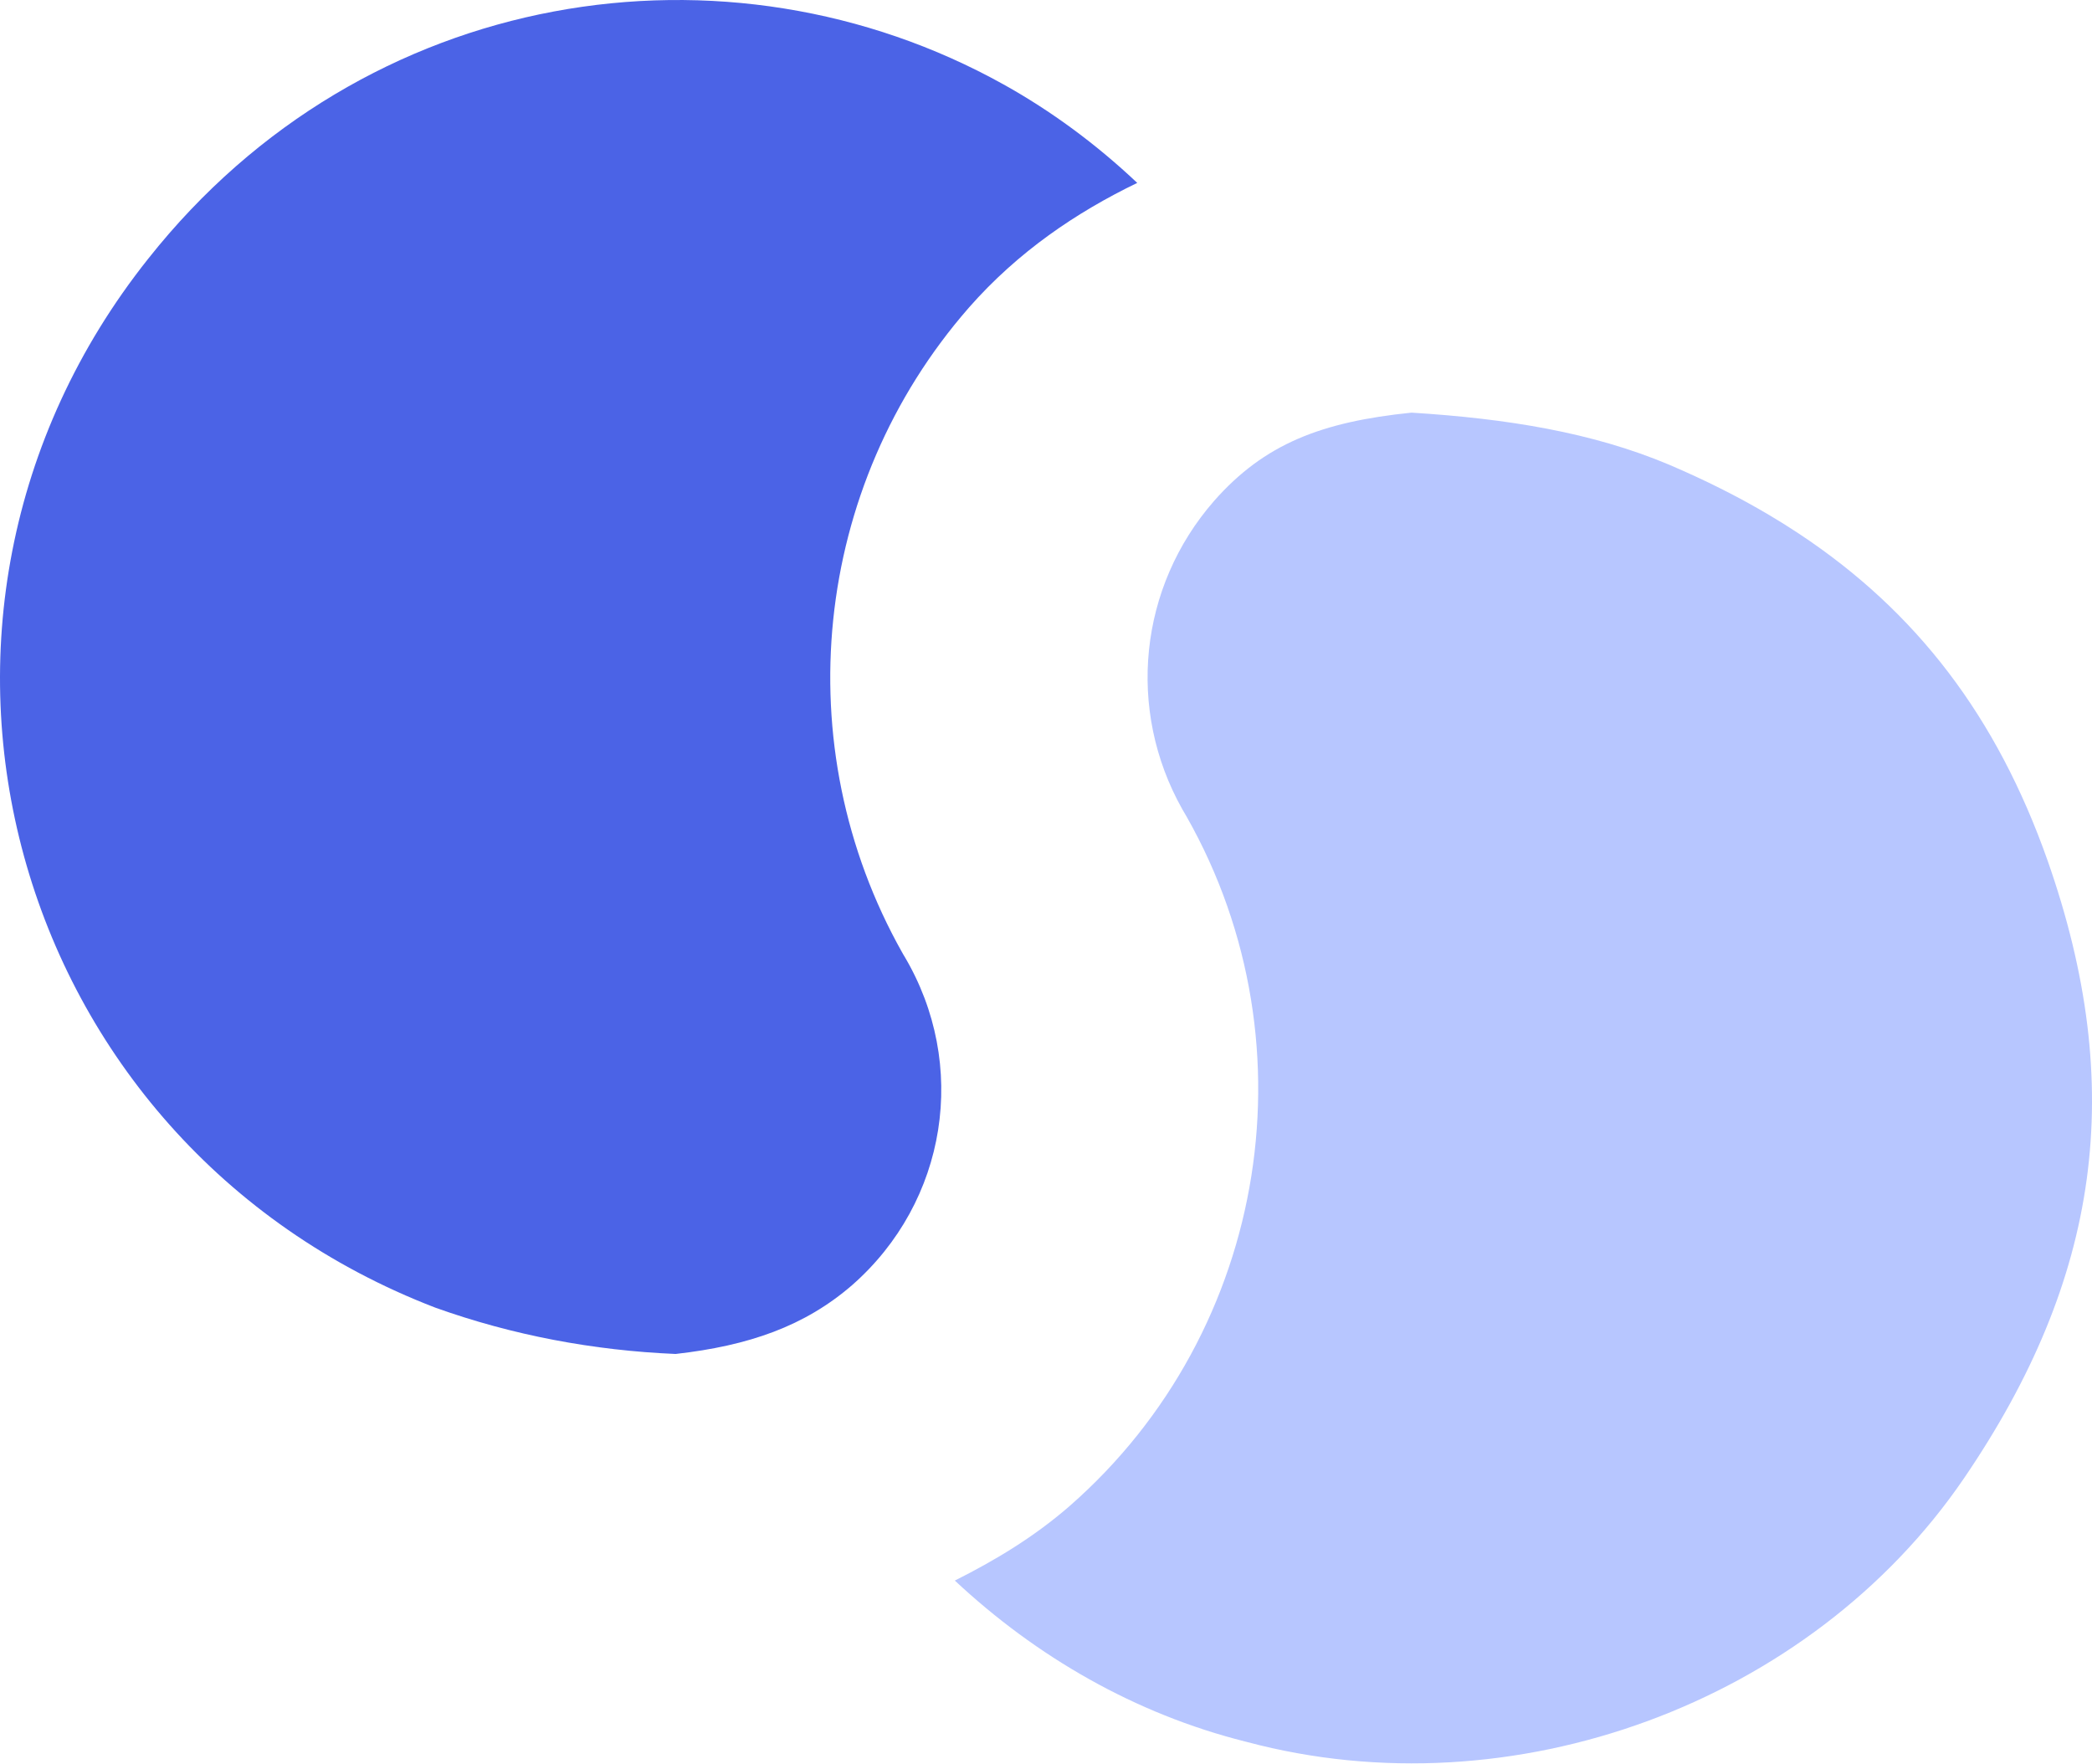
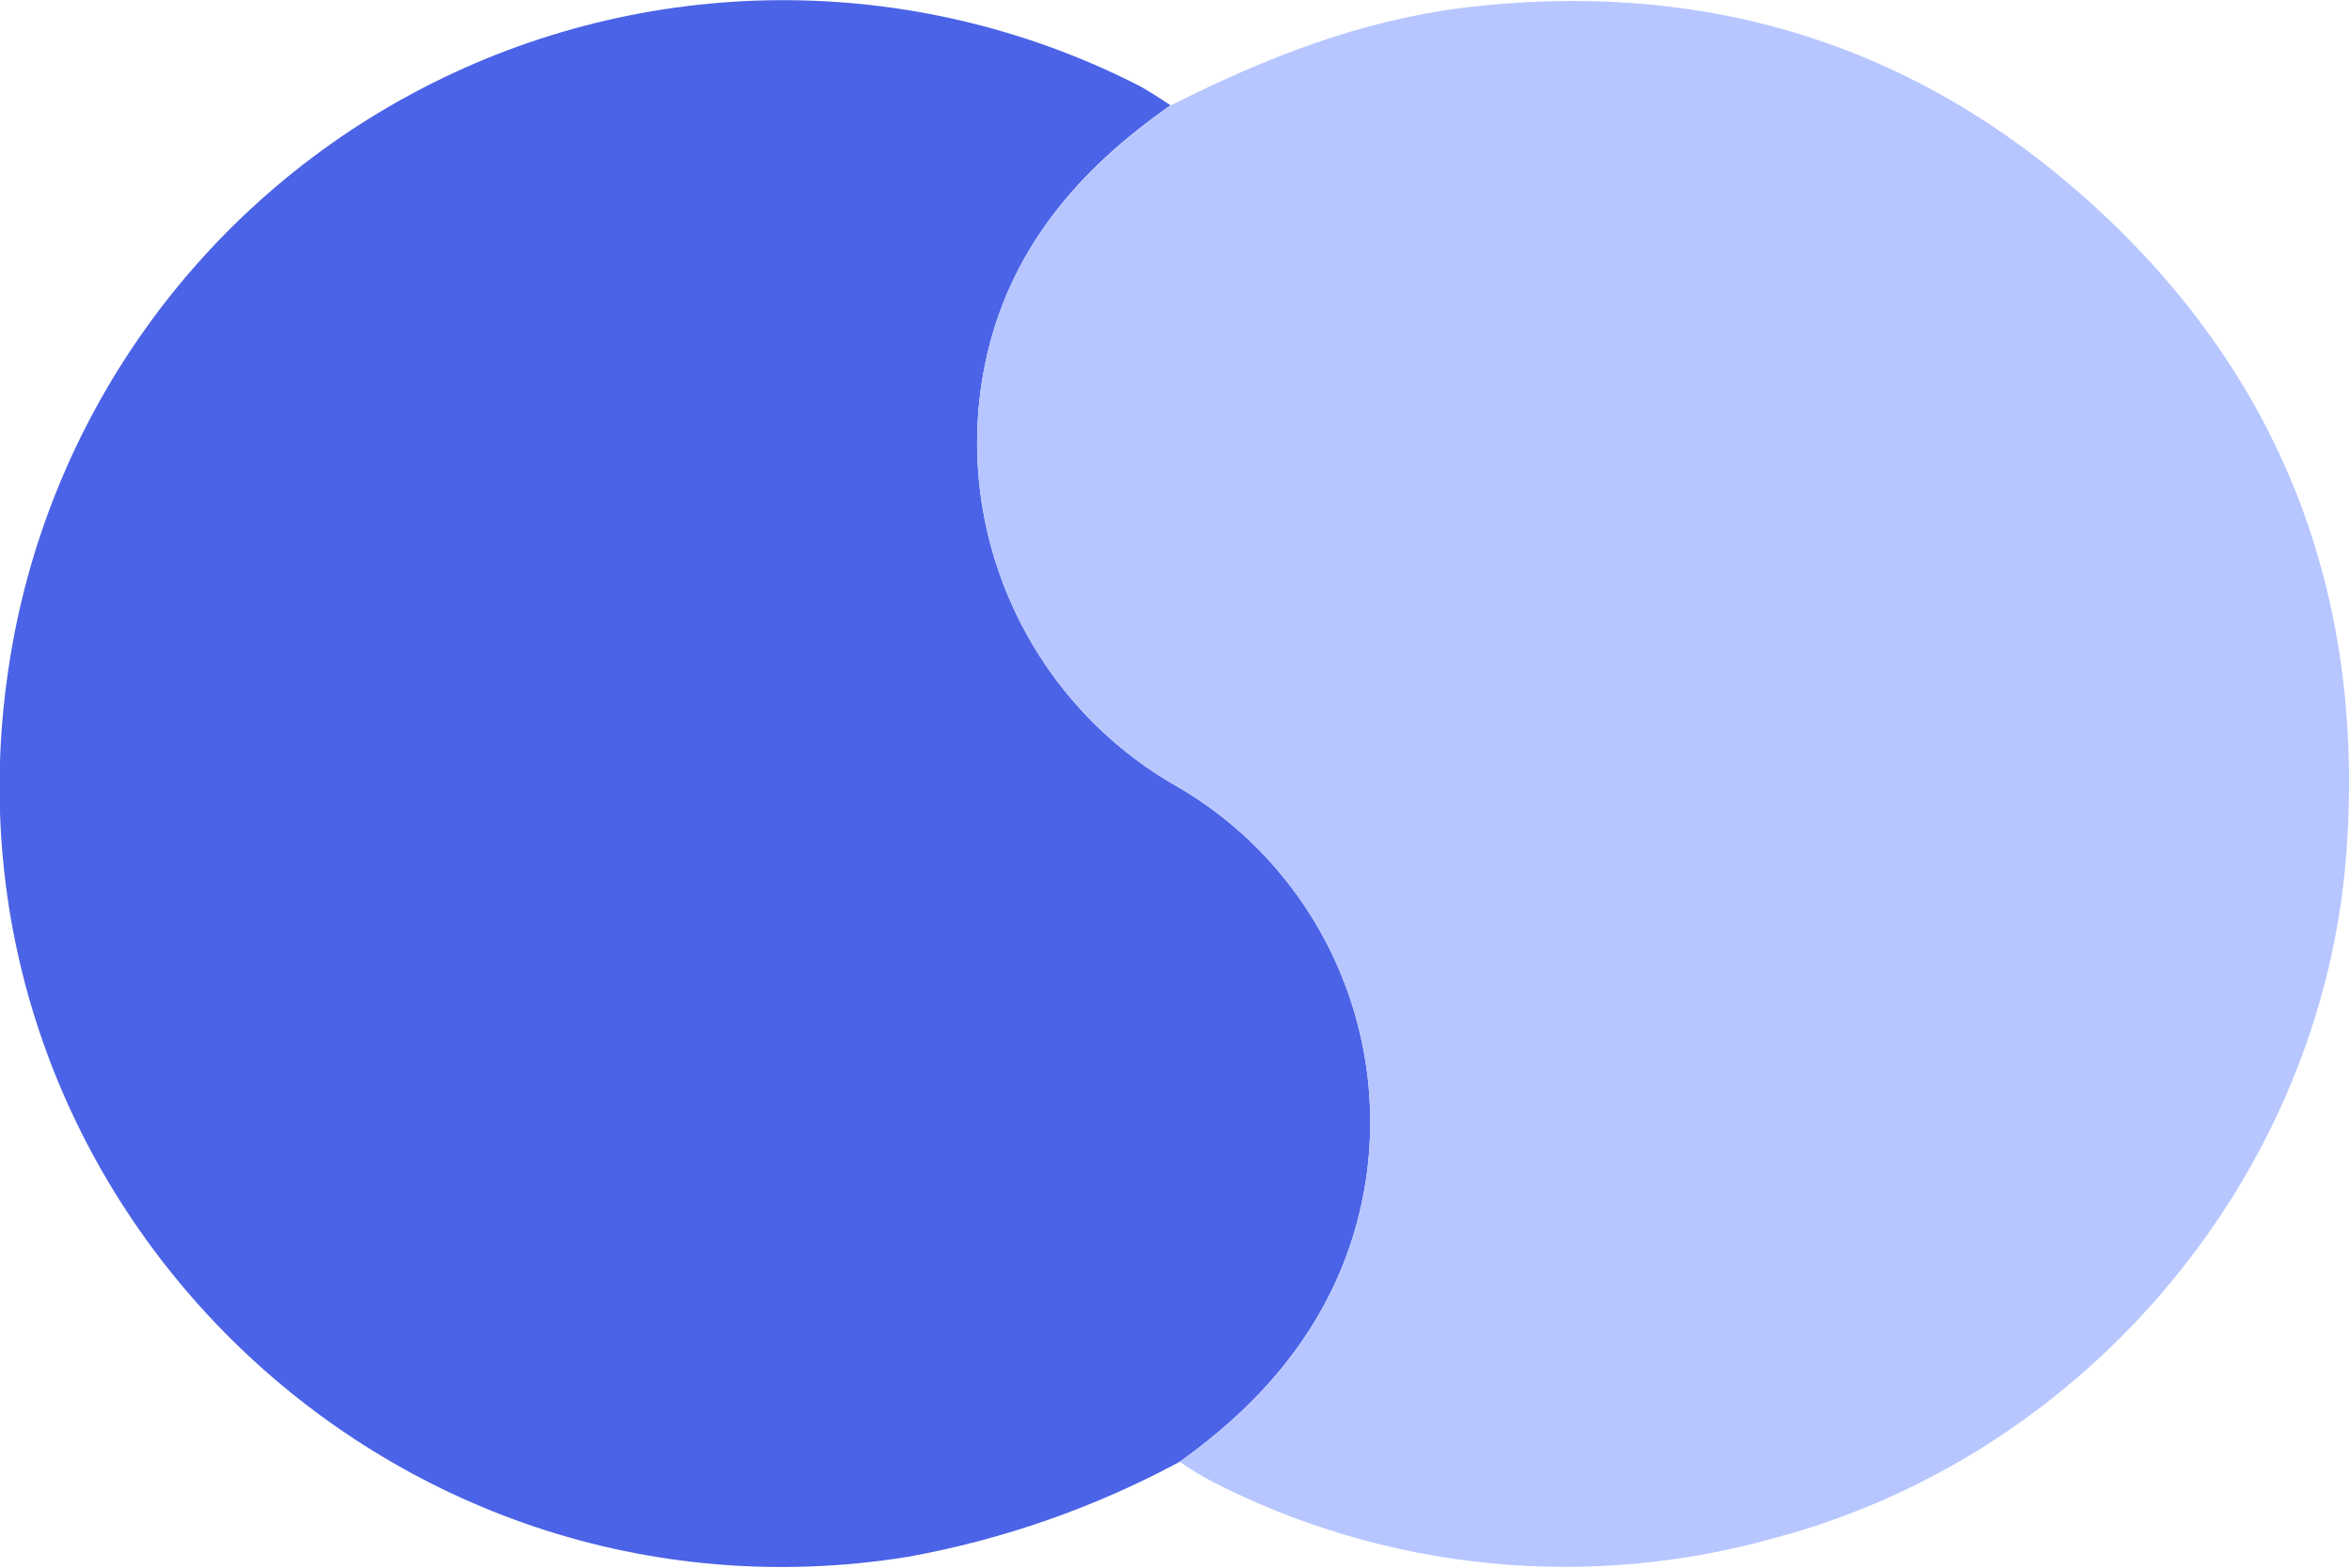
- <svg xmlns="http://www.w3.org/2000/svg" viewBox="0 0 111.968 94.379" width="111.968" height="94.379">
-   <g transform="translate(-25.35346 -10.40898)">
-     <path fill="#4b63e6" d="M79.07 14.931          C64.314 6.711 44.865 9.63 33.295 24.246          l-0.006 0.007 -0.006 0.007          c-15.291 19.225 -7.552 47.327 15.37 56.136          4.136 1.481 8.473 2.293 12.86 2.479          3.931 -0.444 6.913 -1.491 9.445 -3.682          5.097 -4.469 6.257 -11.808 2.783 -17.631          l-0.051 -0.084 -0.048 -0.086          C67.41 50.323 68.841 36.451 77.2 26.886          l0.009 -0.009 0.007 -0.01          c2.628 -2.987 5.736 -5.088 9.005 -6.669          -2.204 -2.081 -4.602 -3.848 -7.151 -5.268          z" />
-     <path fill="#b7c6ff" d="M120.028 37.965          c-1.655 -0.981 -3.437 -1.873 -5.351 -2.689          -4.111 -1.729 -8.668 -2.462 -13.774 -2.782          -4.816 0.491 -7.877 1.666 -10.571 4.727          -4.022 4.606 -4.699 11.171 -1.699 16.5          l-0.099 -0.171          c7.302 12.239 4.792 28.081 -5.934 37.465          l-0.011 0.011 -0.013 0.01          c-1.909 1.656 -3.987 2.897 -6.118 3.967          4.367 4.081 9.641 7.13 15.531 8.612          l0.054 0.014 0.055 0.014          c14.202 3.789 30.159 -2.07 38.372 -14.114          7.283 -10.685 8.736 -20.924 4.475 -33.062          -2.714 -7.697 -7.008 -13.322 -13.304 -17.492          -0.524 -0.347 -1.061 -0.684 -1.613 -1.011          z" />
-   </g>
+ <svg xmlns="http://www.w3.org/2000/svg" viewBox="0 0 168.24 112.27" version="1.1">
+   <path fill="#4b63e6" d="M84.49 104.71A65.7 65.7 0 0 1 65 111.52c-37.41 6-70-26.1-64.4-63.58A56.09 56.09 0 0 1 81.31 6c.88.44 1.69 1 2.53 1.54C77.17 12.19 72.17 18 70.52 26.23A28.34 28.34 0 0 0 83.89 56.1a27.8 27.8 0 0 1 12.76 33.24c-2.26 6.54-6.65 11.43-12.16 15.37z" />
+   <path fill="#b7c6ff" d="M84.49 104.71c5.55-3.94 9.9-8.83 12.16-15.37A27.8 27.8 0 0 0 83.89 56.1a28.34 28.34 0 0 1-13.37-29.87c1.65-8.26 6.65-14 13.32-18.67 6.63-3.35 13.45-6.06 20.93-7 16.43-2 31.13 2.09 43.66 12.82C163 25.89 169.48 42 168.05 61.12c-1.72 22.95-18.48 43-40.78 49a55.41 55.41 0 0 1-40.47-4 25.45 25.45 0 0 1-2.31-1.41z" />
</svg>
